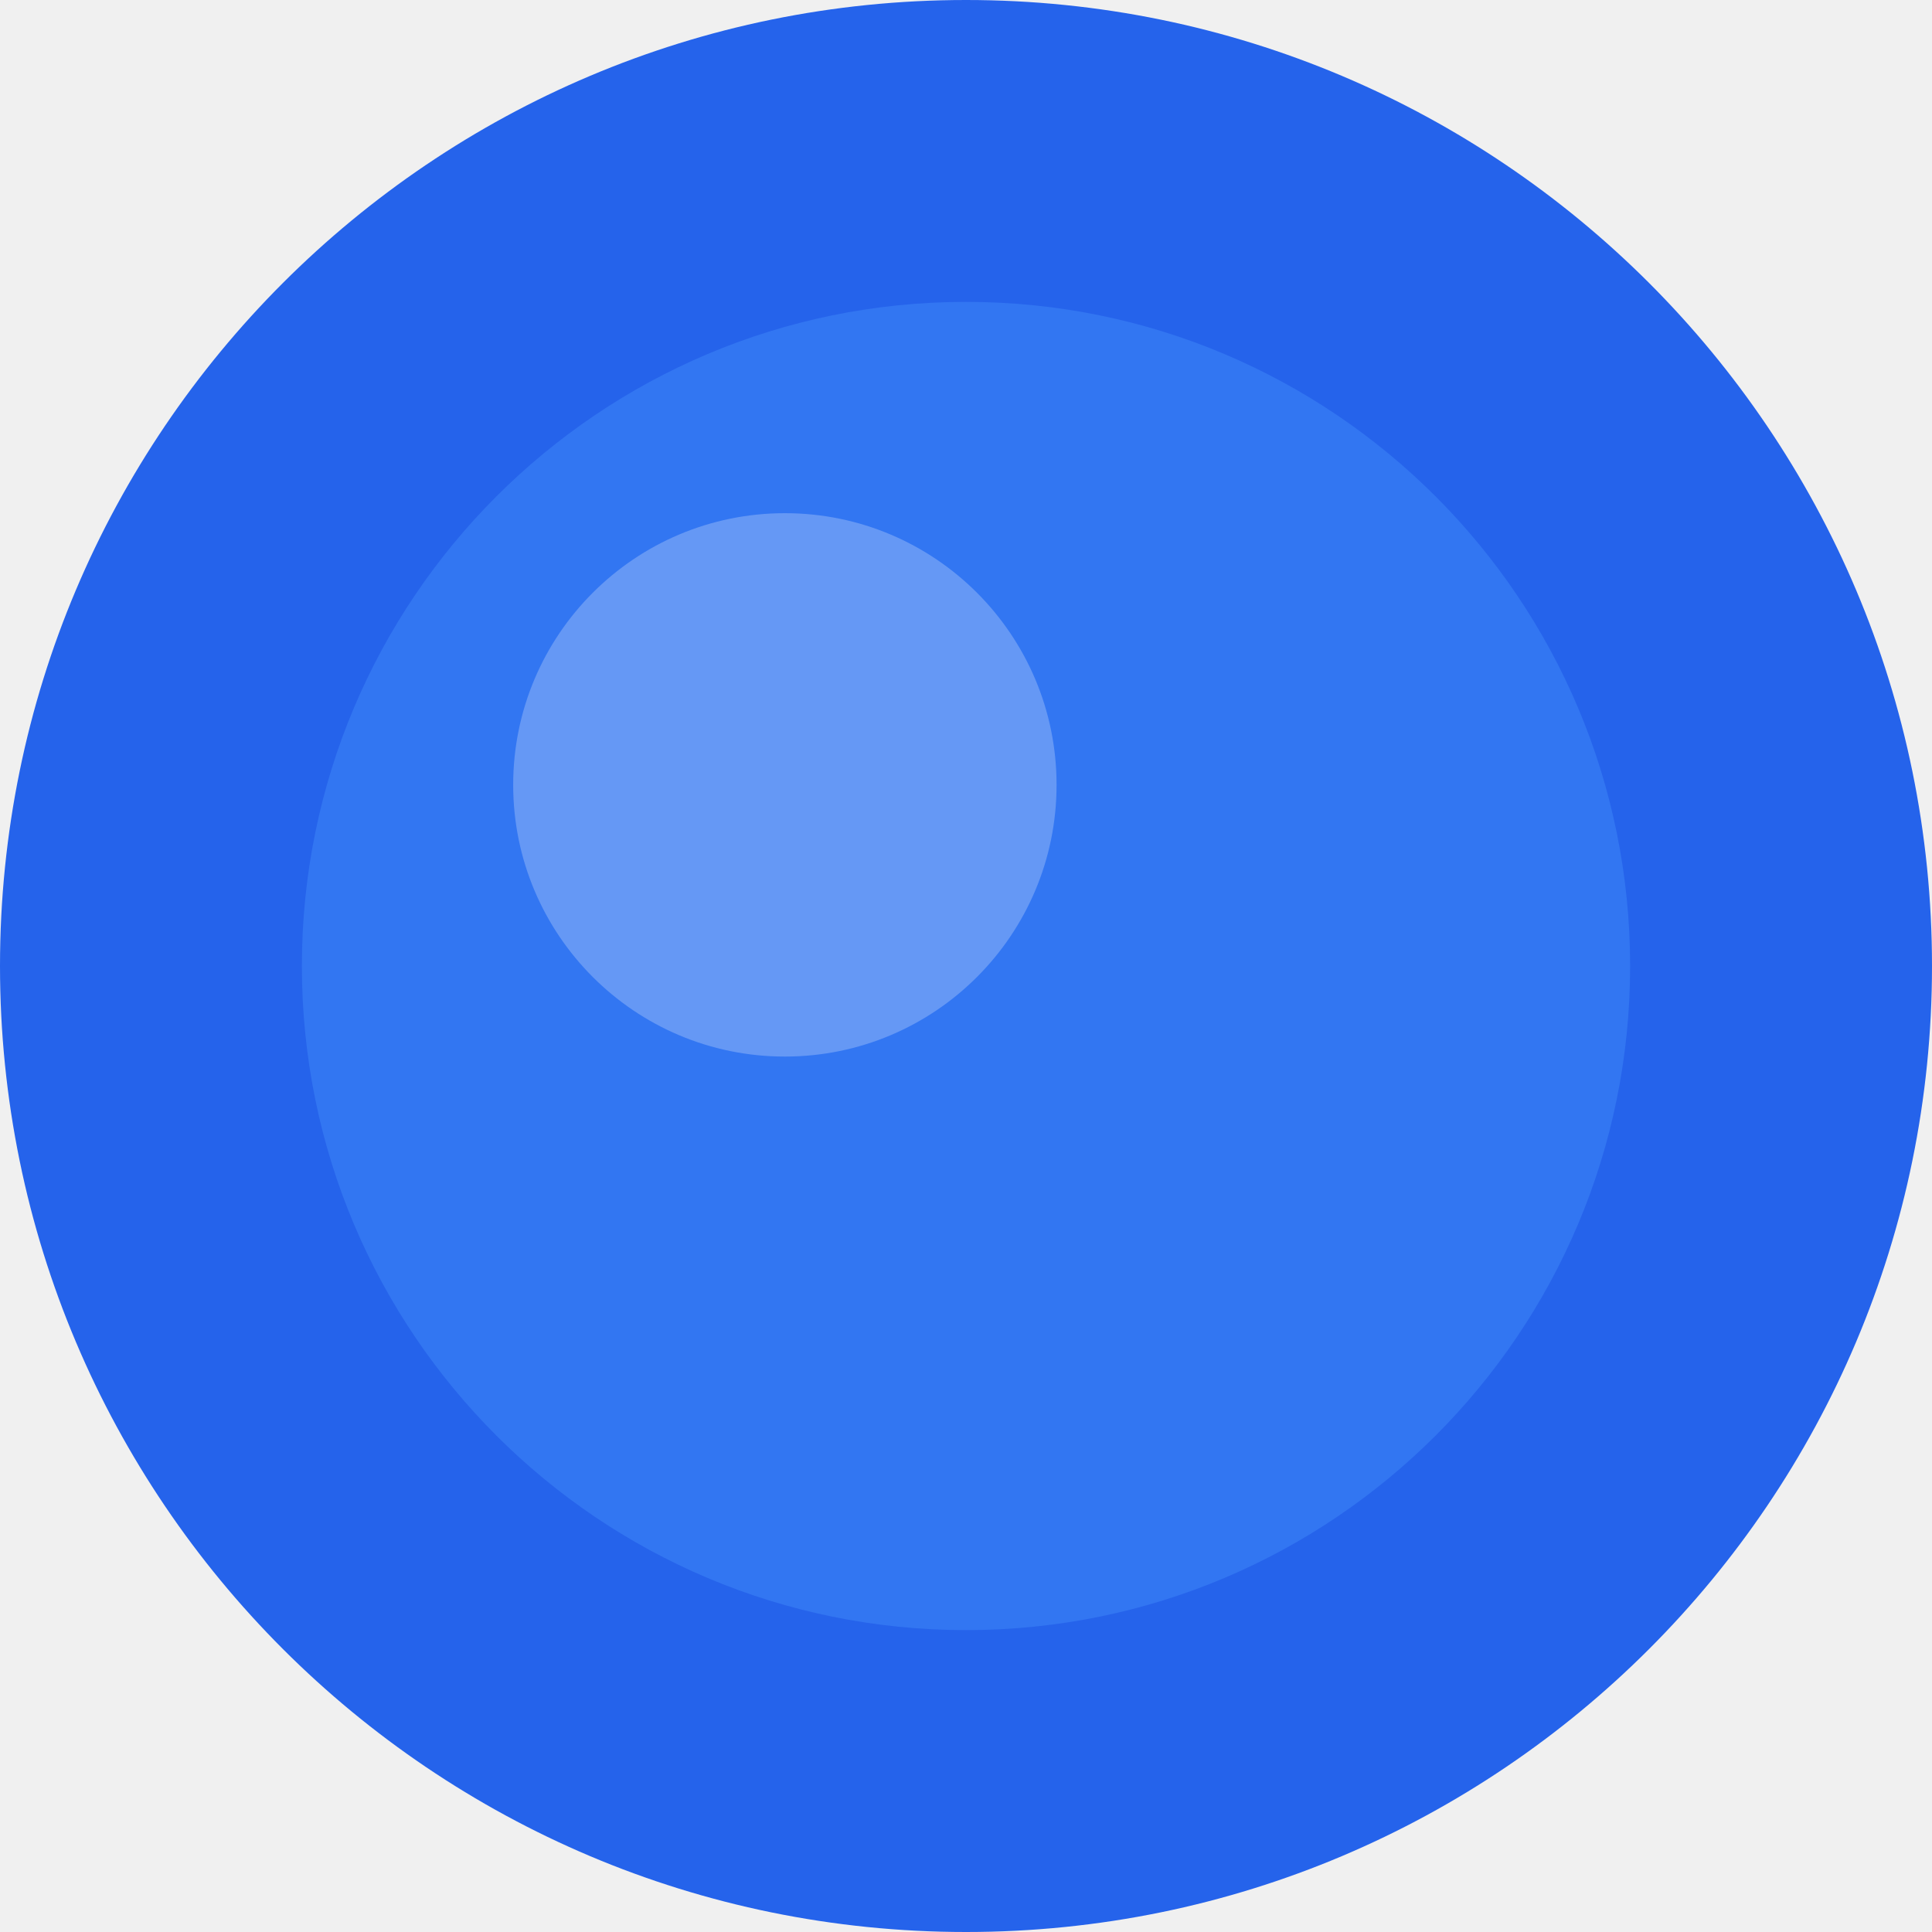
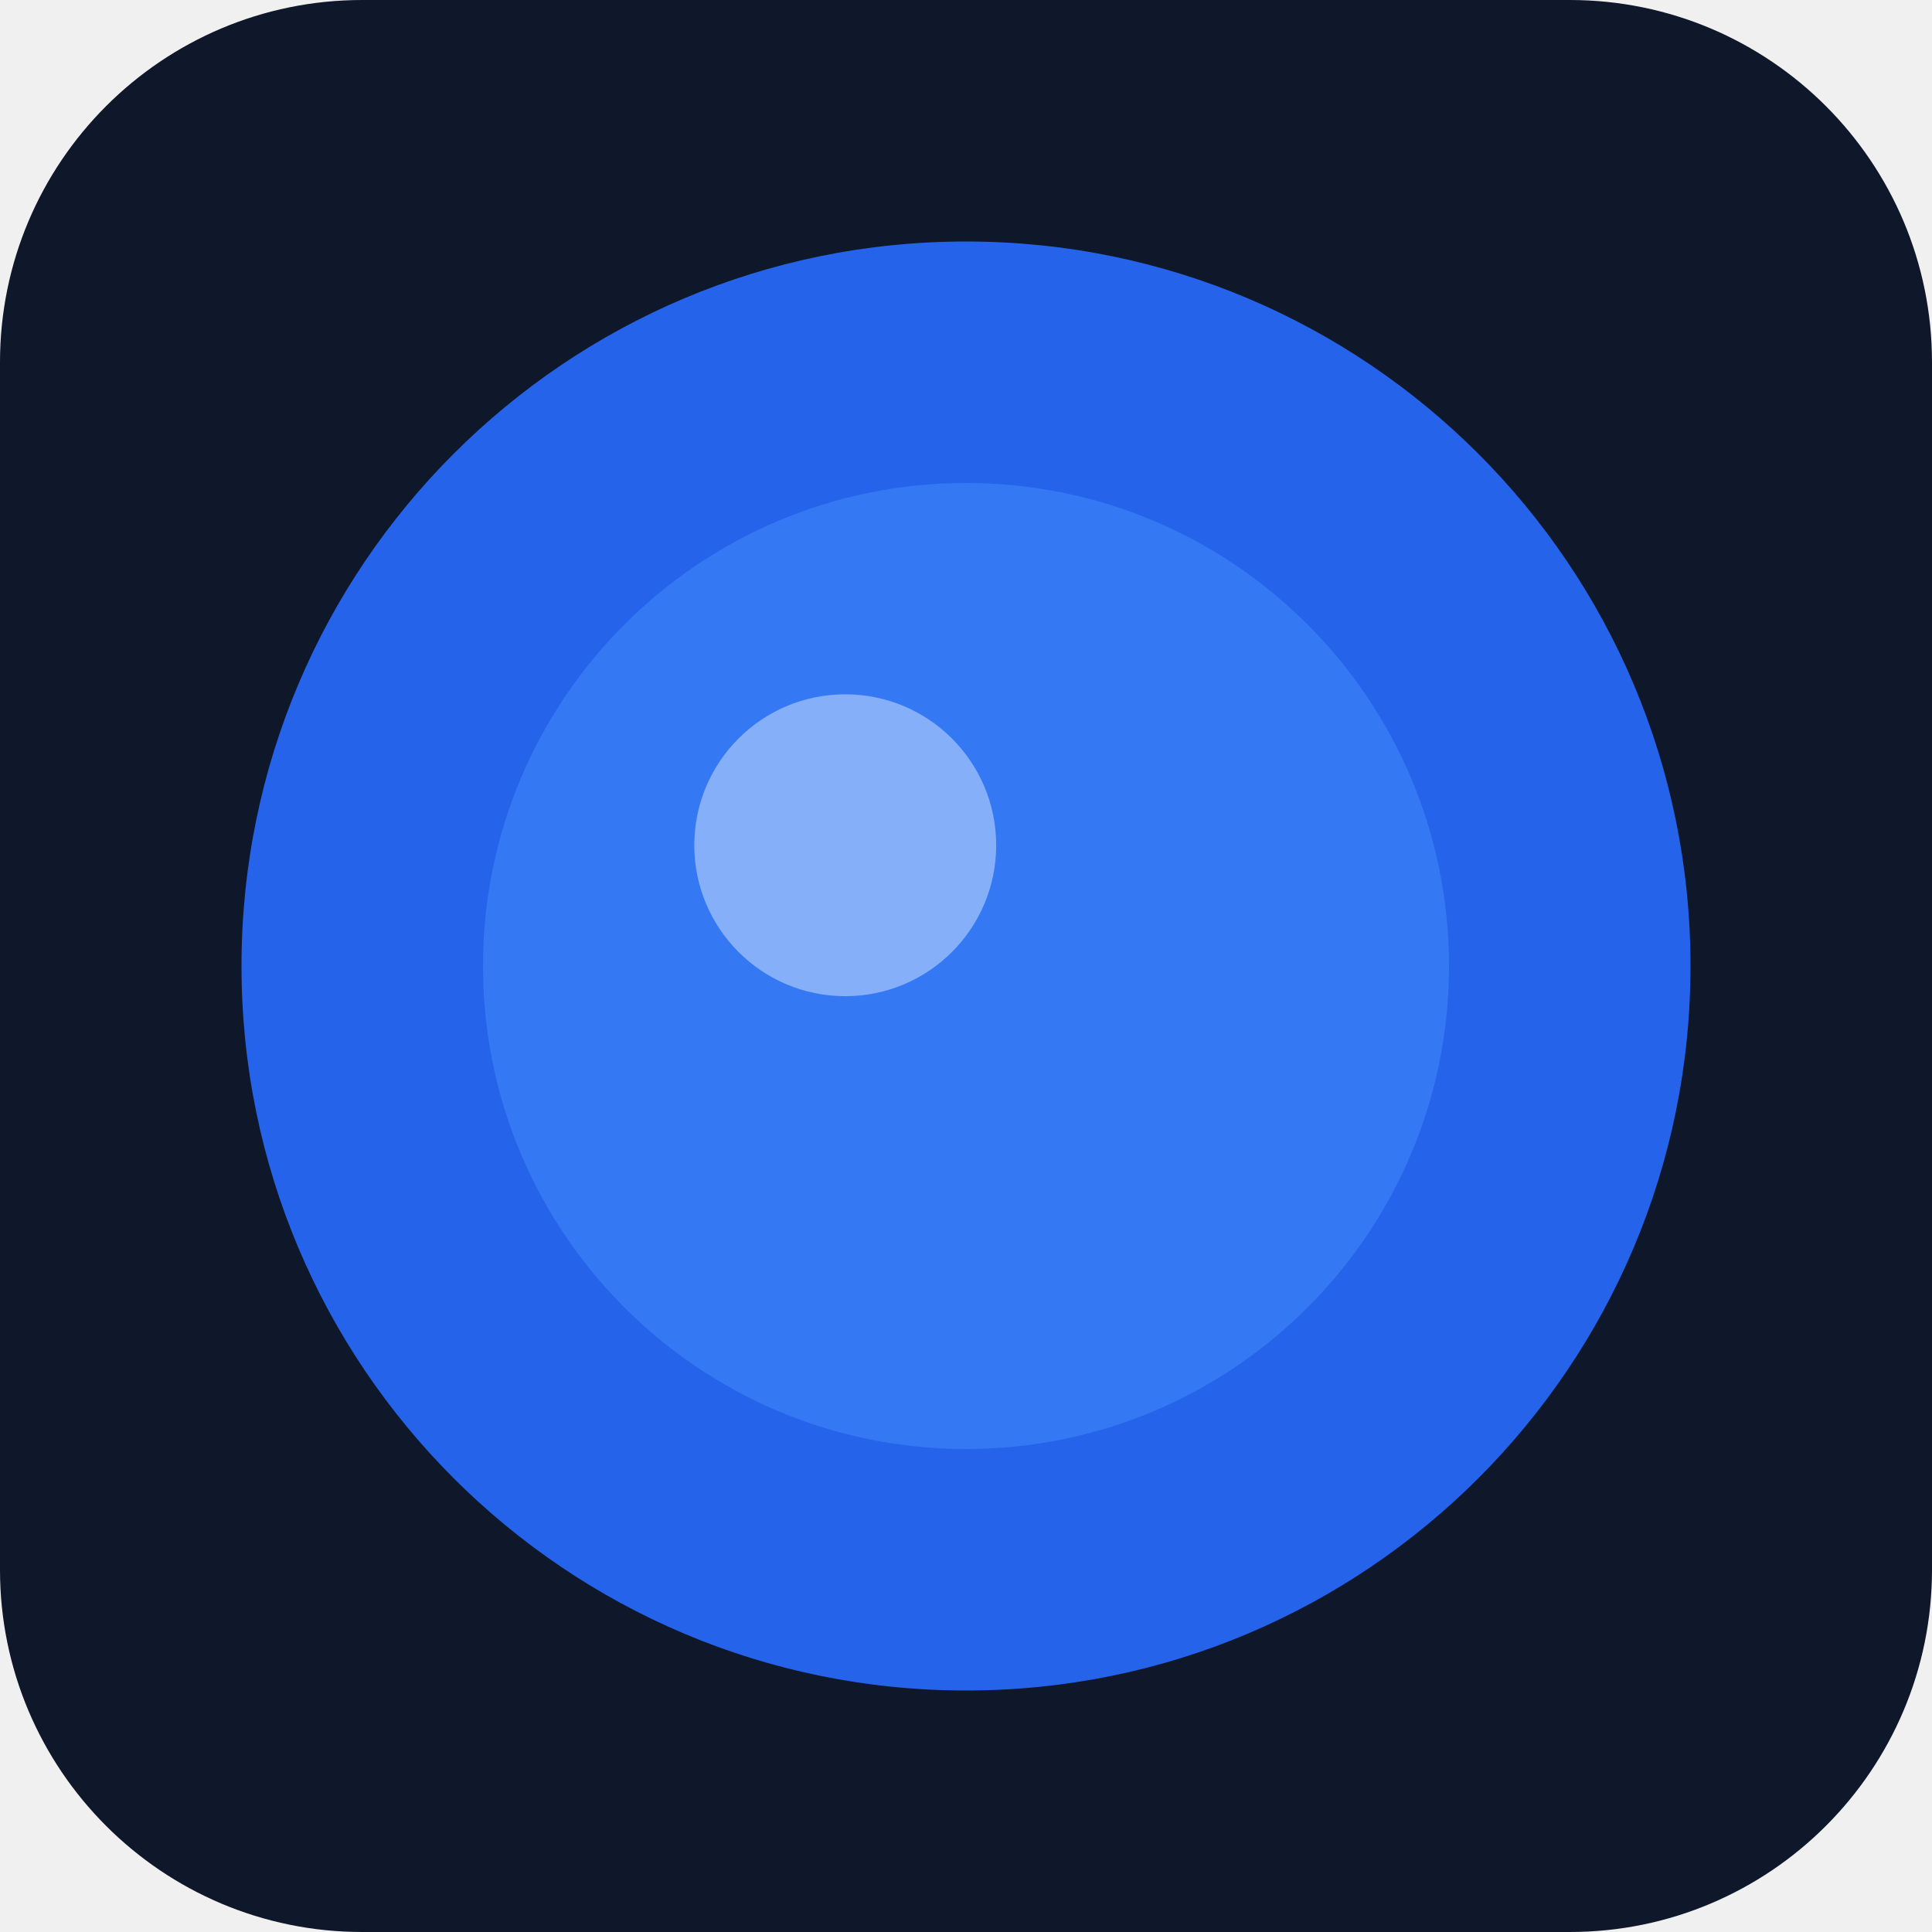
<svg xmlns="http://www.w3.org/2000/svg" viewBox="0 0 32 32" fill="none">
-   <circle cx="16" cy="16" r="16" fill="#2563EB" />
-   <circle cx="16" cy="16" r="11" fill="#3B82F6" opacity="0.6" />
-   <circle cx="13" cy="13" r="4.5" fill="white" opacity="0.25" />
+   <rect width="32" height="32" rx="6" fill="#0f172a" />
+   <circle cx="16" cy="16" r="12" fill="#2563EB" />
+   <circle cx="16" cy="16" r="8" fill="#3B82F6" opacity="0.7" />
+   <circle cx="14" cy="14" r="2.5" fill="white" opacity="0.4" />
</svg>
